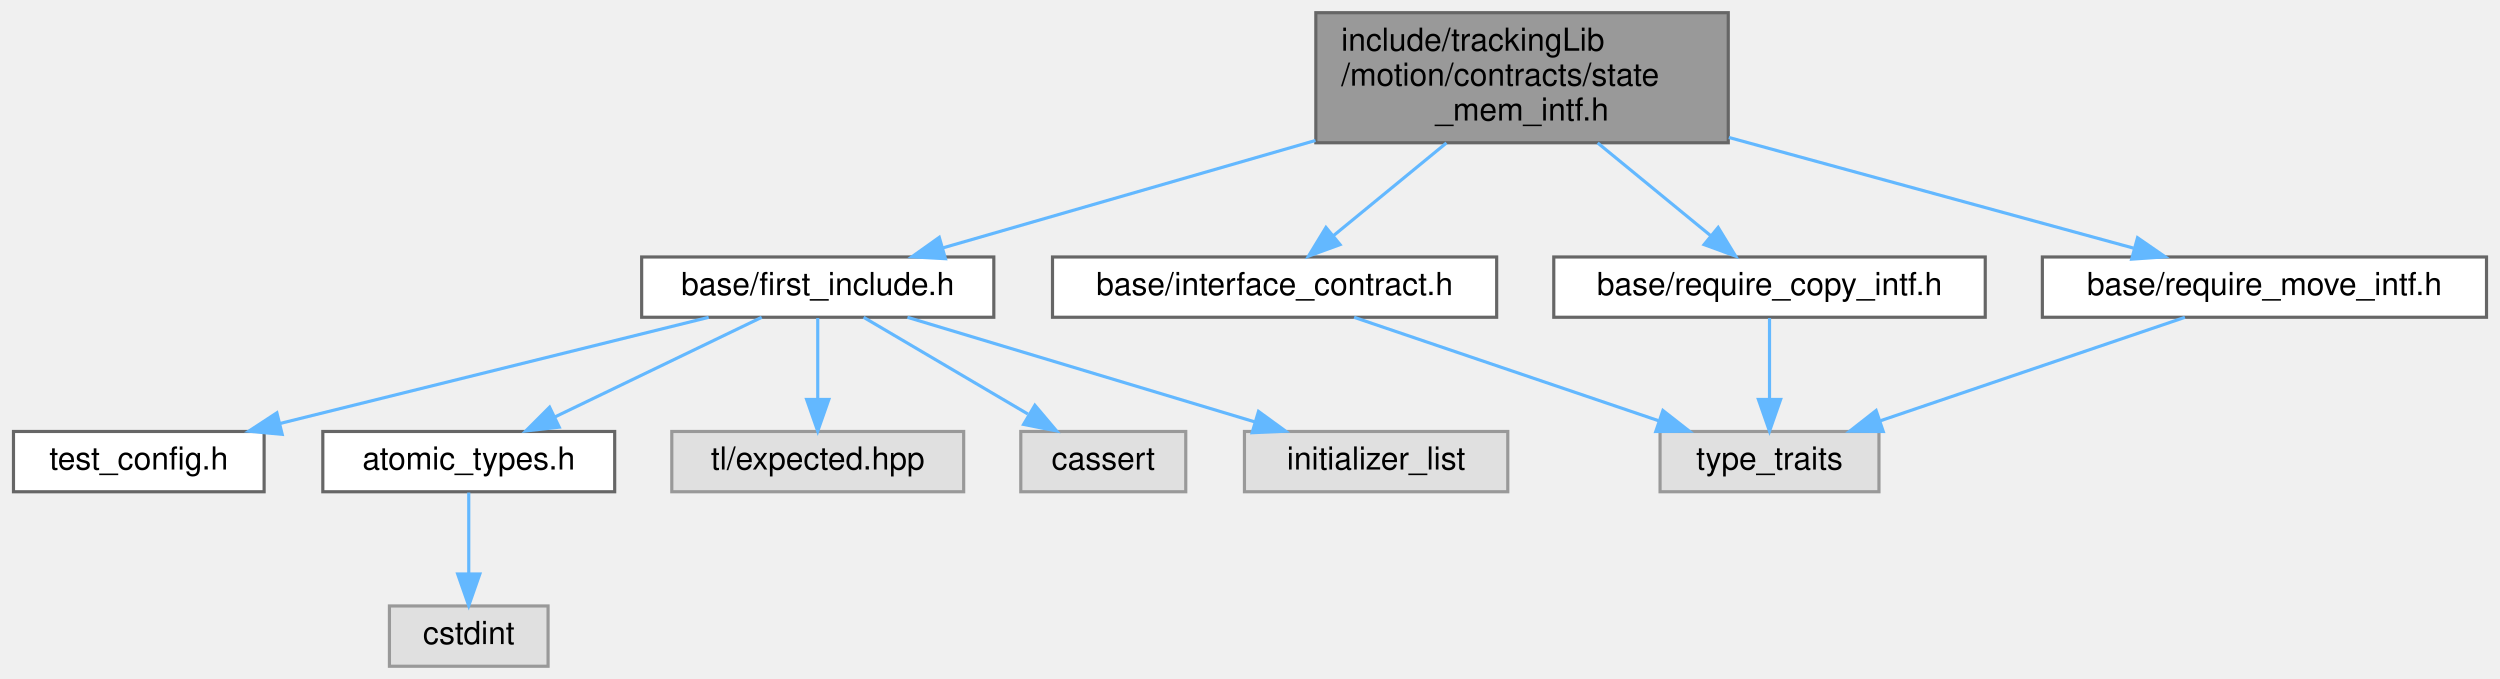
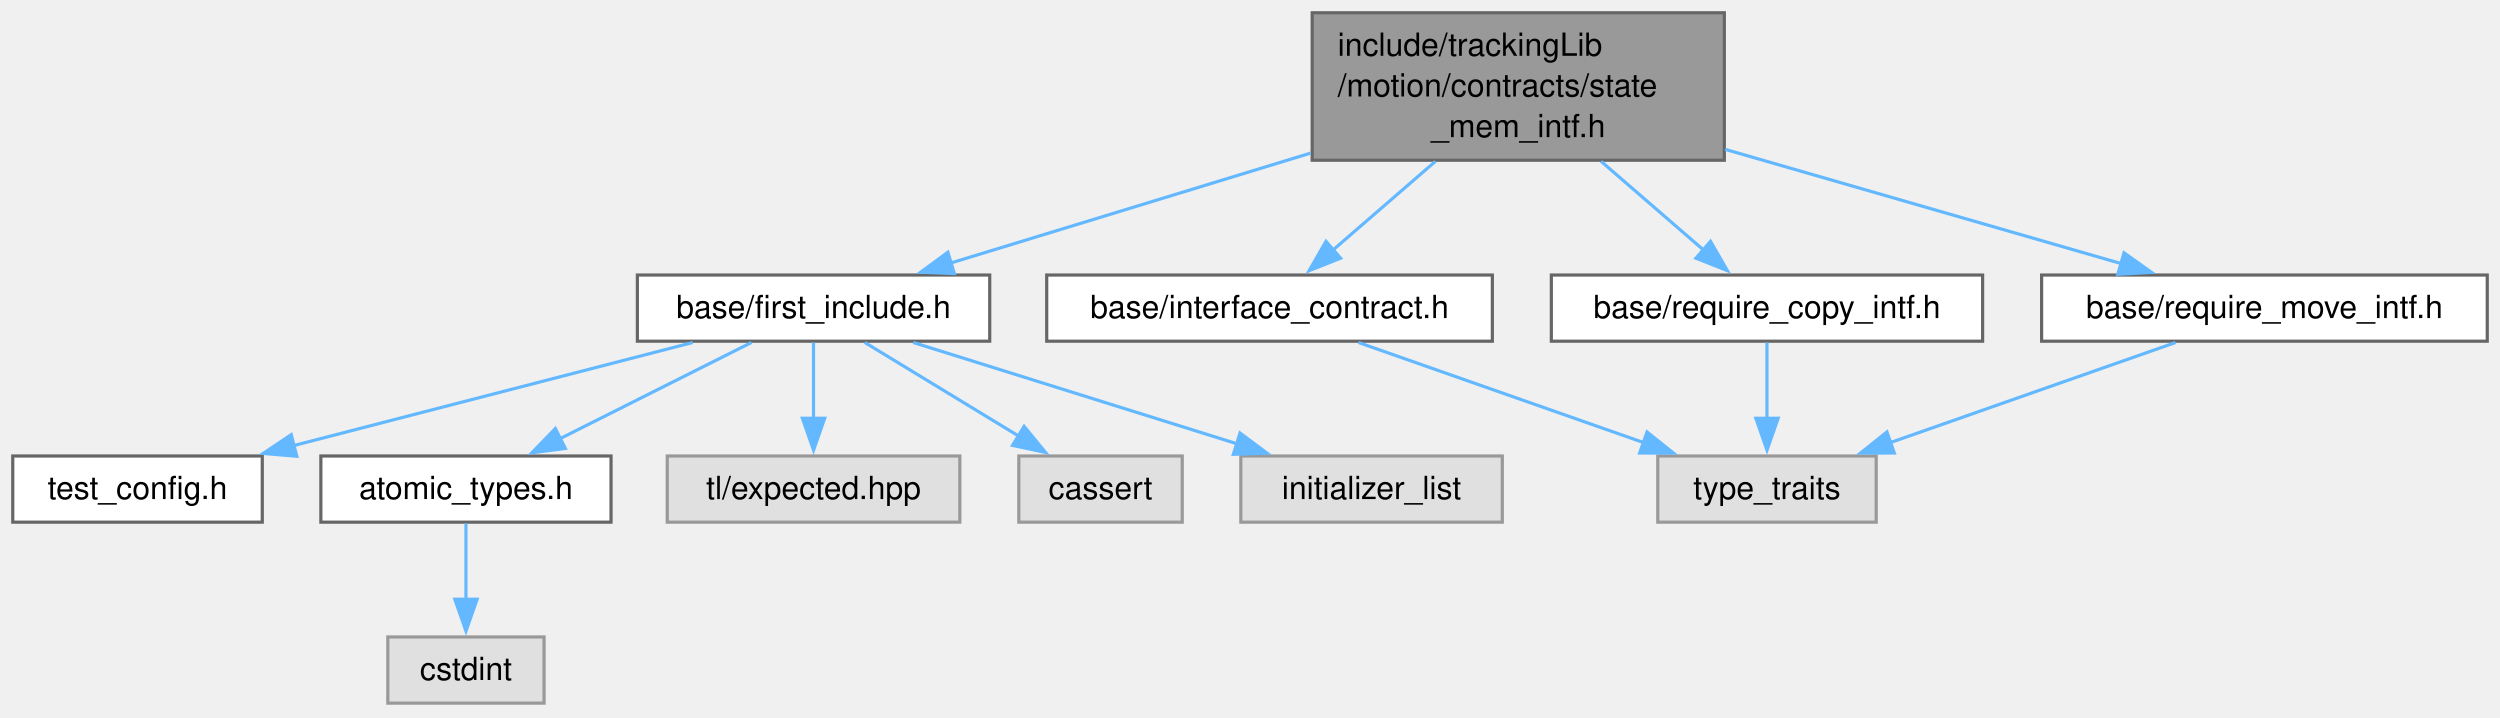
- <svg xmlns="http://www.w3.org/2000/svg" xmlns:xlink="http://www.w3.org/1999/xlink" width="788pt" height="214pt" viewBox="0.00 0.00 787.50 214.00">
-   <g id="graph0" class="graph" transform="scale(1 1) rotate(0) translate(4 210)">
+ <svg xmlns="http://www.w3.org/2000/svg" xmlns:xlink="http://www.w3.org/1999/xlink" width="784pt" height="225pt" viewBox="0.00 0.00 784.00 225.00">
+   <g id="graph0" class="graph" transform="scale(1 1) rotate(0) translate(4 220.5)">
    <g id="Node000001" class="node">
      <g id="a_Node000001">
        <a xlink:title=" ">
-           <polygon fill="#999999" stroke="#666666" points="540.5,-206 410.5,-206 410.5,-165 540.5,-165 540.5,-206" />
-           <text text-anchor="start" x="418.5" y="-194" font-family="Helvetica,sans-Serif" font-size="10.00">include/trackingLib</text>
-           <text text-anchor="start" x="418.5" y="-183" font-family="Helvetica,sans-Serif" font-size="10.00">/motion/contracts/state</text>
-           <text text-anchor="middle" x="475.5" y="-172" font-family="Helvetica,sans-Serif" font-size="10.00">_mem_intf.h</text>
+           <polygon fill="#999999" stroke="#666666" points="536.75,-216.5 407.5,-216.5 407.5,-170.25 536.75,-170.25 536.75,-216.5" />
+           <text xml:space="preserve" text-anchor="start" x="415.5" y="-203" font-family="Helvetica,sans-Serif" font-size="10.00">include/trackingLib</text>
+           <text xml:space="preserve" text-anchor="start" x="415.5" y="-190.25" font-family="Helvetica,sans-Serif" font-size="10.00">/motion/contracts/state</text>
+           <text xml:space="preserve" text-anchor="middle" x="472.12" y="-177.5" font-family="Helvetica,sans-Serif" font-size="10.00">_mem_intf.h</text>
        </a>
      </g>
    </g>
    <g id="Node000002" class="node">
      <g id="a_Node000002">
        <a xlink:href="first__include_8h.html" target="_top" xlink:title=" ">
-           <polygon fill="white" stroke="#666666" points="309,-129 198,-129 198,-110 309,-110 309,-129" />
-           <text text-anchor="middle" x="253.5" y="-117" font-family="Helvetica,sans-Serif" font-size="10.00">base/first_include.h</text>
+           <polygon fill="white" stroke="#666666" points="306.38,-134.25 195.88,-134.25 195.88,-113.5 306.38,-113.5 306.38,-134.25" />
+           <text xml:space="preserve" text-anchor="middle" x="251.12" y="-120.75" font-family="Helvetica,sans-Serif" font-size="10.00">base/first_include.h</text>
        </a>
      </g>
    </g>
    <g id="edge1_Node000001_Node000002" class="edge">
      <g id="a_edge1_Node000001_Node000002">
        <a xlink:title=" ">
-           <path fill="none" stroke="#63b8ff" d="M410.39,-165.73C372.25,-154.73 325.32,-141.21 292.78,-131.82" />
-           <polygon fill="#63b8ff" stroke="#63b8ff" points="293.75,-128.46 283.17,-129.05 291.81,-135.19 293.75,-128.46" />
+           <path fill="none" stroke="#63b8ff" d="M407.01,-172.49C370.57,-161.36 326.15,-147.79 294.06,-137.99" />
+           <polygon fill="#63b8ff" stroke="#63b8ff" points="295.29,-134.71 284.71,-135.13 293.25,-141.4 295.29,-134.71" />
        </a>
      </g>
    </g>
    <g id="Node000009" class="node">
      <g id="a_Node000009">
        <a xlink:href="interface__contract_8h.html" target="_top" xlink:title=" ">
-           <polygon fill="white" stroke="#666666" points="467.5,-129 327.5,-129 327.5,-110 467.5,-110 467.5,-129" />
-           <text text-anchor="middle" x="397.5" y="-117" font-family="Helvetica,sans-Serif" font-size="10.00">base/interface_contract.h</text>
+           <polygon fill="white" stroke="#666666" points="464,-134.25 324.25,-134.25 324.25,-113.5 464,-113.5 464,-134.25" />
+           <text xml:space="preserve" text-anchor="middle" x="394.12" y="-120.75" font-family="Helvetica,sans-Serif" font-size="10.00">base/interface_contract.h</text>
        </a>
      </g>
    </g>
    <g id="edge8_Node000001_Node000009" class="edge">
      <g id="a_edge8_Node000001_Node000009">
        <a xlink:title=" ">
-           <path fill="none" stroke="#63b8ff" d="M451.67,-164.95C440.22,-155.55 426.7,-144.46 416.03,-135.7" />
-           <polygon fill="#63b8ff" stroke="#63b8ff" points="418.13,-132.9 408.18,-129.26 413.69,-138.31 418.13,-132.9" />
+           <path fill="none" stroke="#63b8ff" d="M446.15,-169.9C435.67,-160.83 423.78,-150.54 414.01,-142.08" />
+           <polygon fill="#63b8ff" stroke="#63b8ff" points="416.41,-139.53 406.55,-135.63 411.83,-144.82 416.41,-139.53" />
        </a>
      </g>
    </g>
    <g id="Node000011" class="node">
      <g id="a_Node000011">
        <a xlink:href="require__copy__intf_8h.html" target="_top" xlink:title=" ">
-           <polygon fill="white" stroke="#666666" points="621.5,-129 485.5,-129 485.5,-110 621.5,-110 621.5,-129" />
-           <text text-anchor="middle" x="553.5" y="-117" font-family="Helvetica,sans-Serif" font-size="10.00">base/require_copy_intf.h</text>
+           <polygon fill="white" stroke="#666666" points="617.75,-134.25 482.5,-134.25 482.5,-113.5 617.75,-113.5 617.75,-134.25" />
+           <text xml:space="preserve" text-anchor="middle" x="550.12" y="-120.75" font-family="Helvetica,sans-Serif" font-size="10.00">base/require_copy_intf.h</text>
        </a>
      </g>
    </g>
    <g id="edge10_Node000001_Node000011" class="edge">
      <g id="a_edge10_Node000001_Node000011">
        <a xlink:title=" ">
-           <path fill="none" stroke="#63b8ff" d="M499.33,-164.95C510.78,-155.55 524.3,-144.46 534.97,-135.7" />
-           <polygon fill="#63b8ff" stroke="#63b8ff" points="537.31,-138.31 542.82,-129.26 532.87,-132.9 537.31,-138.31" />
+           <path fill="none" stroke="#63b8ff" d="M498.1,-169.9C508.58,-160.83 520.47,-150.54 530.24,-142.08" />
+           <polygon fill="#63b8ff" stroke="#63b8ff" points="532.42,-144.82 537.7,-135.63 527.84,-139.53 532.42,-144.82" />
        </a>
      </g>
    </g>
    <g id="Node000012" class="node">
      <g id="a_Node000012">
        <a xlink:href="require__move__intf_8h.html" target="_top" xlink:title=" ">
-           <polygon fill="white" stroke="#666666" points="779.5,-129 639.5,-129 639.5,-110 779.5,-110 779.5,-129" />
-           <text text-anchor="middle" x="709.5" y="-117" font-family="Helvetica,sans-Serif" font-size="10.00">base/require_move_intf.h</text>
+           <polygon fill="white" stroke="#666666" points="776,-134.25 636.25,-134.25 636.25,-113.5 776,-113.5 776,-134.25" />
+           <text xml:space="preserve" text-anchor="middle" x="706.12" y="-120.75" font-family="Helvetica,sans-Serif" font-size="10.00">base/require_move_intf.h</text>
        </a>
      </g>
    </g>
    <g id="edge12_Node000001_Node000012" class="edge">
      <g id="a_edge12_Node000001_Node000012">
        <a xlink:title=" ">
-           <path fill="none" stroke="#63b8ff" d="M540.68,-166.67C581.55,-155.5 632.98,-141.43 668.27,-131.78" />
-           <polygon fill="#63b8ff" stroke="#63b8ff" points="669.5,-135.07 678.22,-129.05 667.65,-128.32 669.5,-135.07" />
+           <path fill="none" stroke="#63b8ff" d="M537,-173.66C576.54,-162.26 626.07,-147.97 661.29,-137.81" />
+           <polygon fill="#63b8ff" stroke="#63b8ff" points="662.09,-141.22 670.73,-135.08 660.15,-134.49 662.09,-141.22" />
        </a>
      </g>
    </g>
    <g id="Node000003" class="node">
      <g id="a_Node000003">
        <a xlink:href="test__config_8h.html" target="_top" xlink:title=" ">
-           <polygon fill="white" stroke="#666666" points="79,-74 0,-74 0,-55 79,-55 79,-74" />
-           <text text-anchor="middle" x="39.5" y="-62" font-family="Helvetica,sans-Serif" font-size="10.00">test_config.h</text>
+           <polygon fill="white" stroke="#666666" points="78.25,-77.5 0,-77.5 0,-56.75 78.25,-56.75 78.25,-77.5" />
+           <text xml:space="preserve" text-anchor="middle" x="39.12" y="-64" font-family="Helvetica,sans-Serif" font-size="10.00">test_config.h</text>
        </a>
      </g>
    </g>
    <g id="edge2_Node000002_Node000003" class="edge">
      <g id="a_edge2_Node000002_Node000003">
        <a xlink:title=" ">
-           <path fill="none" stroke="#63b8ff" d="M219.12,-109.98C182.41,-100.89 124.12,-86.46 83.95,-76.51" />
-           <polygon fill="#63b8ff" stroke="#63b8ff" points="84.7,-73.09 74.15,-74.08 83.02,-79.88 84.7,-73.09" />
+           <path fill="none" stroke="#63b8ff" d="M213.22,-113.09C178.21,-104.04 126.01,-90.56 87.9,-80.72" />
+           <polygon fill="#63b8ff" stroke="#63b8ff" points="89.08,-77.41 78.52,-78.3 87.33,-84.19 89.08,-77.41" />
        </a>
      </g>
    </g>
    <g id="Node000004" class="node">
      <g id="a_Node000004">
        <a xlink:href="atomic__types_8h.html" target="_top" xlink:title=" ">
-           <polygon fill="white" stroke="#666666" points="189.5,-74 97.5,-74 97.5,-55 189.5,-55 189.5,-74" />
-           <text text-anchor="middle" x="143.5" y="-62" font-family="Helvetica,sans-Serif" font-size="10.00">atomic_types.h</text>
+           <polygon fill="white" stroke="#666666" points="187.62,-77.5 96.62,-77.5 96.62,-56.75 187.62,-56.75 187.62,-77.5" />
+           <text xml:space="preserve" text-anchor="middle" x="142.12" y="-64" font-family="Helvetica,sans-Serif" font-size="10.00">atomic_types.h</text>
        </a>
      </g>
    </g>
    <g id="edge3_Node000002_Node000004" class="edge">
      <g id="a_edge3_Node000002_Node000004">
        <a xlink:title=" ">
-           <path fill="none" stroke="#63b8ff" d="M235.83,-109.98C218.21,-101.5 190.92,-88.35 170.57,-78.54" />
-           <polygon fill="#63b8ff" stroke="#63b8ff" points="172.02,-75.36 161.49,-74.17 168.98,-81.66 172.02,-75.36" />
+           <path fill="none" stroke="#63b8ff" d="M231.64,-113.09C214.98,-104.72 190.74,-92.54 171.69,-82.97" />
+           <polygon fill="#63b8ff" stroke="#63b8ff" points="173.3,-79.87 162.8,-78.51 170.16,-86.12 173.3,-79.87" />
        </a>
      </g>
    </g>
    <g id="Node000006" class="node">
      <g id="a_Node000006">
        <a xlink:title=" ">
-           <polygon fill="#e0e0e0" stroke="#999999" points="299.5,-74 207.5,-74 207.5,-55 299.5,-55 299.5,-74" />
-           <text text-anchor="middle" x="253.5" y="-62" font-family="Helvetica,sans-Serif" font-size="10.00">tl/expected.hpp</text>
+           <polygon fill="#e0e0e0" stroke="#999999" points="297,-77.5 205.25,-77.5 205.25,-56.75 297,-56.75 297,-77.5" />
+           <text xml:space="preserve" text-anchor="middle" x="251.12" y="-64" font-family="Helvetica,sans-Serif" font-size="10.00">tl/expected.hpp</text>
        </a>
      </g>
    </g>
    <g id="edge5_Node000002_Node000006" class="edge">
      <g id="a_edge5_Node000002_Node000006">
        <a xlink:title=" ">
-           <path fill="none" stroke="#63b8ff" d="M253.5,-109.75C253.5,-102.8 253.5,-92.85 253.5,-84.13" />
-           <polygon fill="#63b8ff" stroke="#63b8ff" points="257,-84.09 253.5,-74.09 250,-84.09 257,-84.09" />
+           <path fill="none" stroke="#63b8ff" d="M251.12,-113.09C251.12,-106.47 251.12,-97.47 251.12,-89.27" />
+           <polygon fill="#63b8ff" stroke="#63b8ff" points="254.63,-89.34 251.13,-79.34 247.63,-89.34 254.63,-89.34" />
        </a>
      </g>
    </g>
    <g id="Node000007" class="node">
      <g id="a_Node000007">
        <a xlink:title=" ">
-           <polygon fill="#e0e0e0" stroke="#999999" points="369.5,-74 317.5,-74 317.5,-55 369.5,-55 369.5,-74" />
-           <text text-anchor="middle" x="343.5" y="-62" font-family="Helvetica,sans-Serif" font-size="10.00">cassert</text>
+           <polygon fill="#e0e0e0" stroke="#999999" points="366.75,-77.5 315.5,-77.5 315.5,-56.75 366.75,-56.75 366.75,-77.5" />
+           <text xml:space="preserve" text-anchor="middle" x="341.12" y="-64" font-family="Helvetica,sans-Serif" font-size="10.00">cassert</text>
        </a>
      </g>
    </g>
    <g id="edge6_Node000002_Node000007" class="edge">
      <g id="a_edge6_Node000002_Node000007">
        <a xlink:title=" ">
-           <path fill="none" stroke="#63b8ff" d="M267.96,-109.98C281.92,-101.77 303.29,-89.18 319.75,-79.49" />
-           <polygon fill="#63b8ff" stroke="#63b8ff" points="321.94,-82.26 328.78,-74.17 318.38,-76.23 321.94,-82.26" />
+           <path fill="none" stroke="#63b8ff" d="M267.22,-113.09C280.65,-104.91 300.06,-93.11 315.61,-83.65" />
+           <polygon fill="#63b8ff" stroke="#63b8ff" points="317.16,-86.8 323.88,-78.62 313.52,-80.82 317.16,-86.8" />
        </a>
      </g>
    </g>
    <g id="Node000008" class="node">
      <g id="a_Node000008">
        <a xlink:title=" ">
-           <polygon fill="#e0e0e0" stroke="#999999" points="471,-74 388,-74 388,-55 471,-55 471,-74" />
-           <text text-anchor="middle" x="429.5" y="-62" font-family="Helvetica,sans-Serif" font-size="10.00">initializer_list</text>
+           <polygon fill="#e0e0e0" stroke="#999999" points="467.12,-77.5 385.12,-77.5 385.12,-56.75 467.12,-56.75 467.12,-77.5" />
+           <text xml:space="preserve" text-anchor="middle" x="426.12" y="-64" font-family="Helvetica,sans-Serif" font-size="10.00">initializer_list</text>
        </a>
      </g>
    </g>
    <g id="edge7_Node000002_Node000008" class="edge">
      <g id="a_edge7_Node000002_Node000008">
        <a xlink:title=" ">
-           <path fill="none" stroke="#63b8ff" d="M281.78,-109.98C311.45,-101.05 358.29,-86.94 391.25,-77.02" />
-           <polygon fill="#63b8ff" stroke="#63b8ff" points="392.43,-80.32 401,-74.08 390.42,-73.61 392.43,-80.32" />
+           <path fill="none" stroke="#63b8ff" d="M282.41,-113.09C310.82,-104.2 352.93,-91.02 384.23,-81.23" />
+           <polygon fill="#63b8ff" stroke="#63b8ff" points="384.87,-84.7 393.37,-78.37 382.78,-78.02 384.87,-84.7" />
        </a>
      </g>
    </g>
    <g id="Node000005" class="node">
      <g id="a_Node000005">
        <a xlink:title=" ">
-           <polygon fill="#e0e0e0" stroke="#999999" points="168.5,-19 118.5,-19 118.5,0 168.5,0 168.5,-19" />
-           <text text-anchor="middle" x="143.5" y="-7" font-family="Helvetica,sans-Serif" font-size="10.00">cstdint</text>
+           <polygon fill="#e0e0e0" stroke="#999999" points="166.62,-20.75 117.62,-20.75 117.62,0 166.62,0 166.62,-20.75" />
+           <text xml:space="preserve" text-anchor="middle" x="142.12" y="-7.25" font-family="Helvetica,sans-Serif" font-size="10.00">cstdint</text>
        </a>
      </g>
    </g>
    <g id="edge4_Node000004_Node000005" class="edge">
      <g id="a_edge4_Node000004_Node000005">
        <a xlink:title=" ">
-           <path fill="none" stroke="#63b8ff" d="M143.5,-54.75C143.5,-47.8 143.5,-37.85 143.5,-29.13" />
-           <polygon fill="#63b8ff" stroke="#63b8ff" points="147,-29.09 143.5,-19.09 140,-29.09 147,-29.09" />
+           <path fill="none" stroke="#63b8ff" d="M142.12,-56.34C142.12,-49.72 142.12,-40.72 142.12,-32.52" />
+           <polygon fill="#63b8ff" stroke="#63b8ff" points="145.63,-32.59 142.13,-22.59 138.63,-32.59 145.63,-32.59" />
        </a>
      </g>
    </g>
    <g id="Node000010" class="node">
      <g id="a_Node000010">
        <a xlink:title=" ">
-           <polygon fill="#e0e0e0" stroke="#999999" points="588,-74 519,-74 519,-55 588,-55 588,-74" />
-           <text text-anchor="middle" x="553.5" y="-62" font-family="Helvetica,sans-Serif" font-size="10.00">type_traits</text>
+           <polygon fill="#e0e0e0" stroke="#999999" points="584.38,-77.5 515.88,-77.5 515.88,-56.75 584.38,-56.75 584.38,-77.5" />
+           <text xml:space="preserve" text-anchor="middle" x="550.12" y="-64" font-family="Helvetica,sans-Serif" font-size="10.00">type_traits</text>
        </a>
      </g>
    </g>
    <g id="edge9_Node000009_Node000010" class="edge">
      <g id="a_edge9_Node000009_Node000010">
        <a xlink:title=" ">
-           <path fill="none" stroke="#63b8ff" d="M422.56,-109.98C448.53,-101.16 489.31,-87.31 518.46,-77.41" />
-           <polygon fill="#63b8ff" stroke="#63b8ff" points="519.9,-80.61 528.24,-74.08 517.65,-73.99 519.9,-80.61" />
+           <path fill="none" stroke="#63b8ff" d="M422.01,-113.09C447,-104.32 483.9,-91.37 511.68,-81.62" />
+           <polygon fill="#63b8ff" stroke="#63b8ff" points="512.51,-85.04 520.79,-78.42 510.19,-78.43 512.51,-85.04" />
        </a>
      </g>
    </g>
    <g id="edge11_Node000011_Node000010" class="edge">
      <g id="a_edge11_Node000011_Node000010">
        <a xlink:title=" ">
-           <path fill="none" stroke="#63b8ff" d="M553.5,-109.75C553.5,-102.8 553.5,-92.85 553.5,-84.13" />
-           <polygon fill="#63b8ff" stroke="#63b8ff" points="557,-84.09 553.5,-74.09 550,-84.09 557,-84.09" />
+           <path fill="none" stroke="#63b8ff" d="M550.12,-113.09C550.12,-106.47 550.12,-97.47 550.12,-89.27" />
+           <polygon fill="#63b8ff" stroke="#63b8ff" points="553.63,-89.34 550.13,-79.34 546.63,-89.34 553.63,-89.34" />
        </a>
      </g>
    </g>
    <g id="edge13_Node000012_Node000010" class="edge">
      <g id="a_edge13_Node000012_Node000010">
        <a xlink:title=" ">
-           <path fill="none" stroke="#63b8ff" d="M684.44,-109.98C658.47,-101.16 617.69,-87.31 588.54,-77.41" />
-           <polygon fill="#63b8ff" stroke="#63b8ff" points="589.35,-73.99 578.76,-74.08 587.1,-80.61 589.35,-73.99" />
+           <path fill="none" stroke="#63b8ff" d="M678.24,-113.09C653.25,-104.32 616.35,-91.37 588.57,-81.62" />
+           <polygon fill="#63b8ff" stroke="#63b8ff" points="590.06,-78.43 579.46,-78.42 587.74,-85.04 590.06,-78.43" />
        </a>
      </g>
    </g>
  </g>
</svg>
